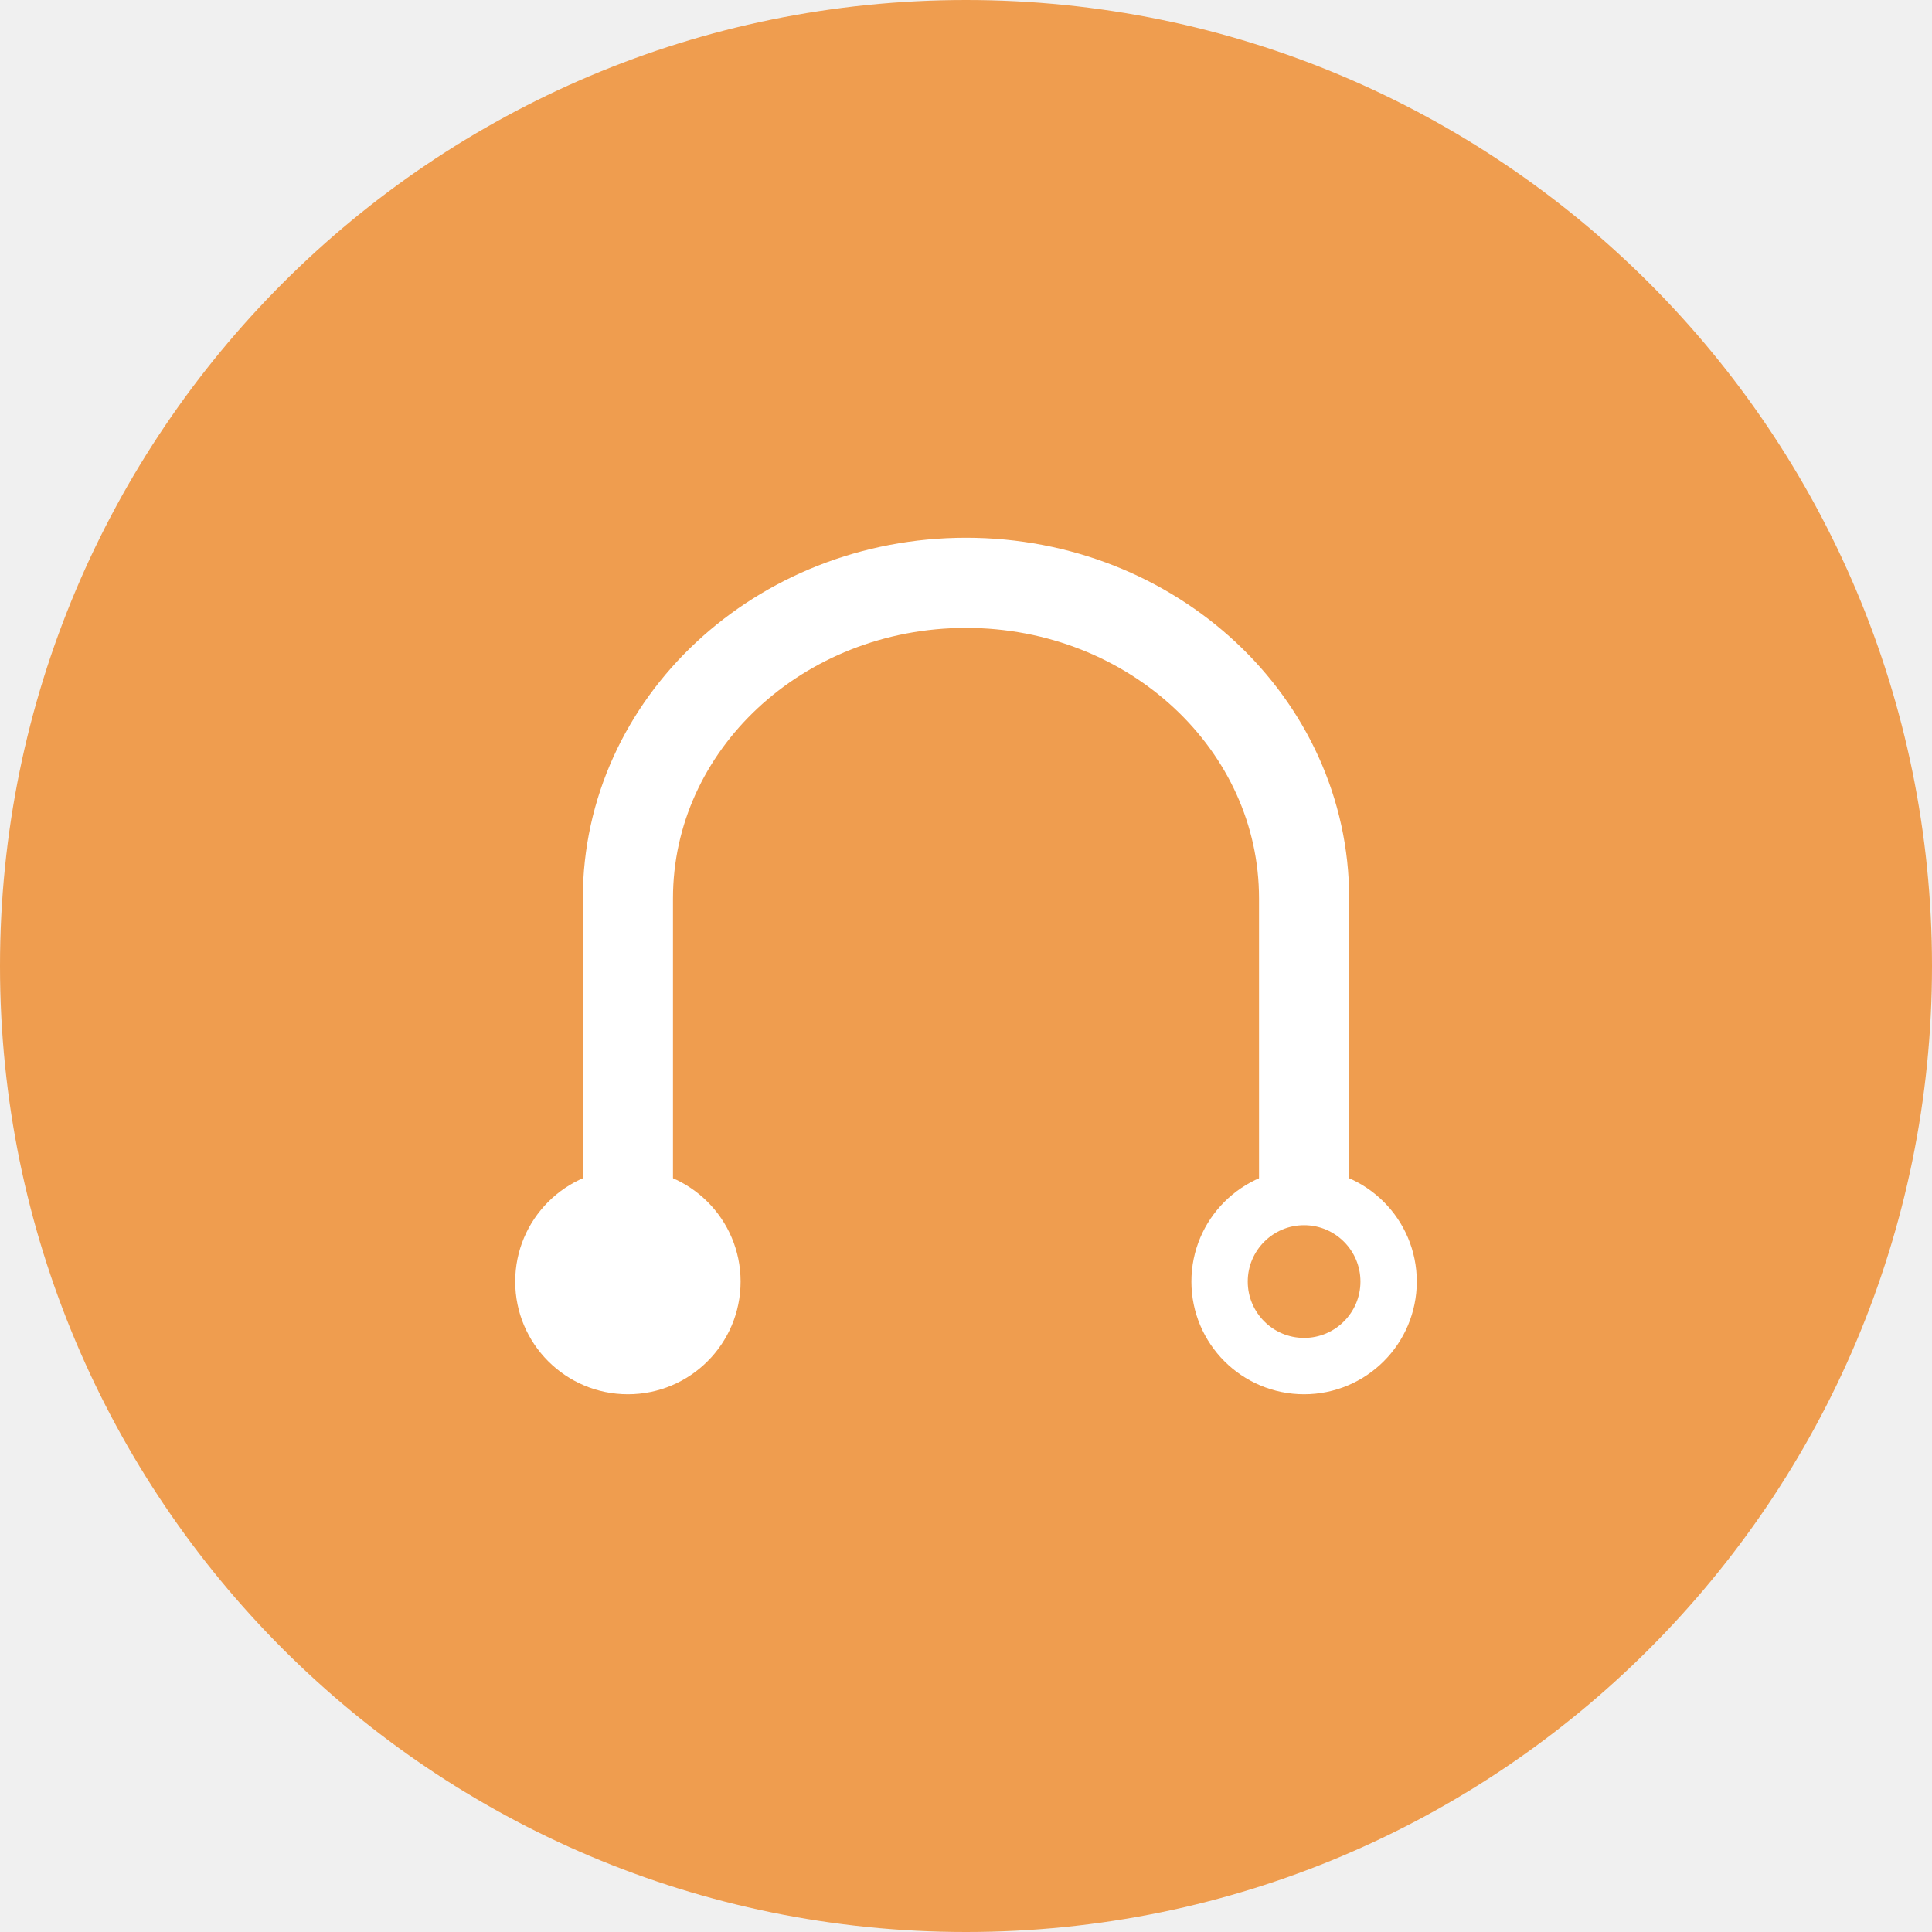
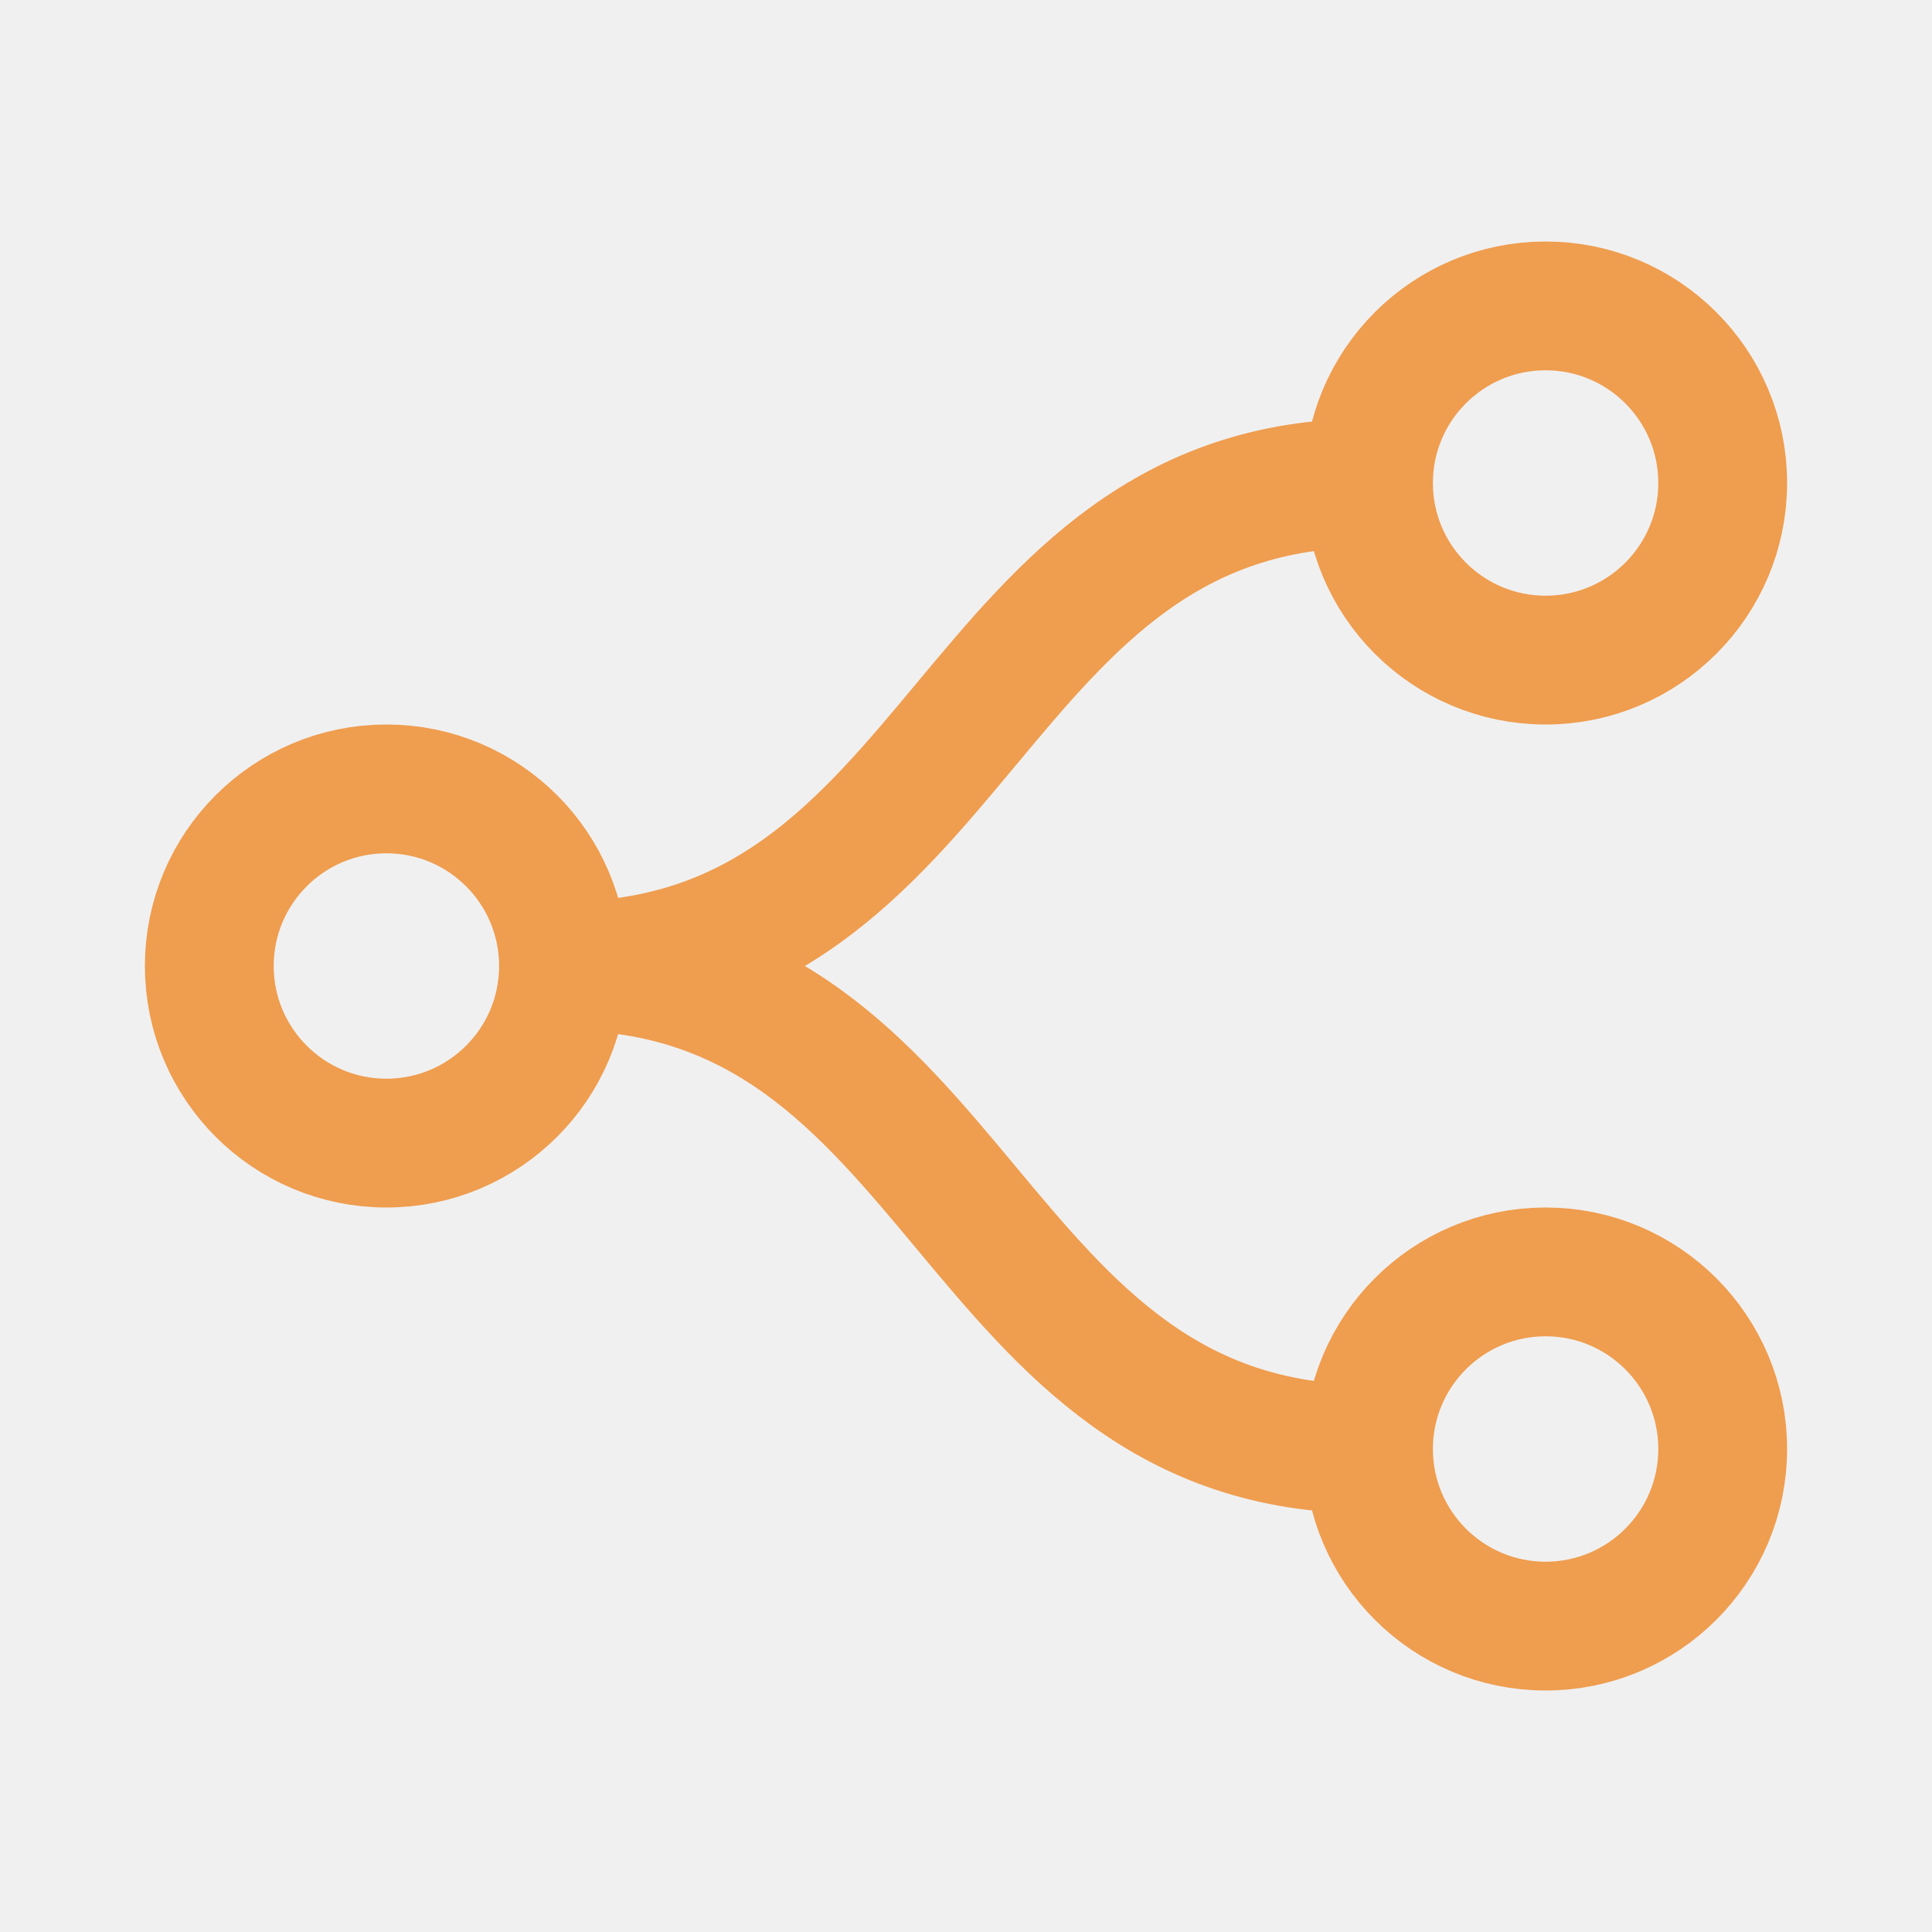
<svg xmlns="http://www.w3.org/2000/svg" viewBox="0 0 120 120" role="img" aria-label="Norma">
-   <circle cx="60" cy="60" r="60" fill="#ef9d4f" />
-   <g transform="translate(60 60) scale(0.7) translate(-60 -60)" stroke="#FFFFFF">
-     <path d="M30 88V54A30 28 0 0 1 90 54V81" fill="none" stroke-width="8" stroke-linecap="butt" />
-     <circle cx="30" cy="88" r="10" fill="#FFFFFF" stroke="none" />
-     <circle cx="90" cy="88" r="7.5" fill="none" stroke-width="5" />
+   <g stroke="#ef9d4f" fill="none" stroke-width="8" stroke-linecap="butt">
+     <path d="M35 60C60 60 60 30 85 30" />
+     <path d="M35 60C60 60 60 90 85 90" />
+     <circle cx="24" cy="60" r="11" />
+     <circle cx="96" cy="30" r="11" />
+     <circle cx="96" cy="90" r="11" />
  </g>
</svg>
